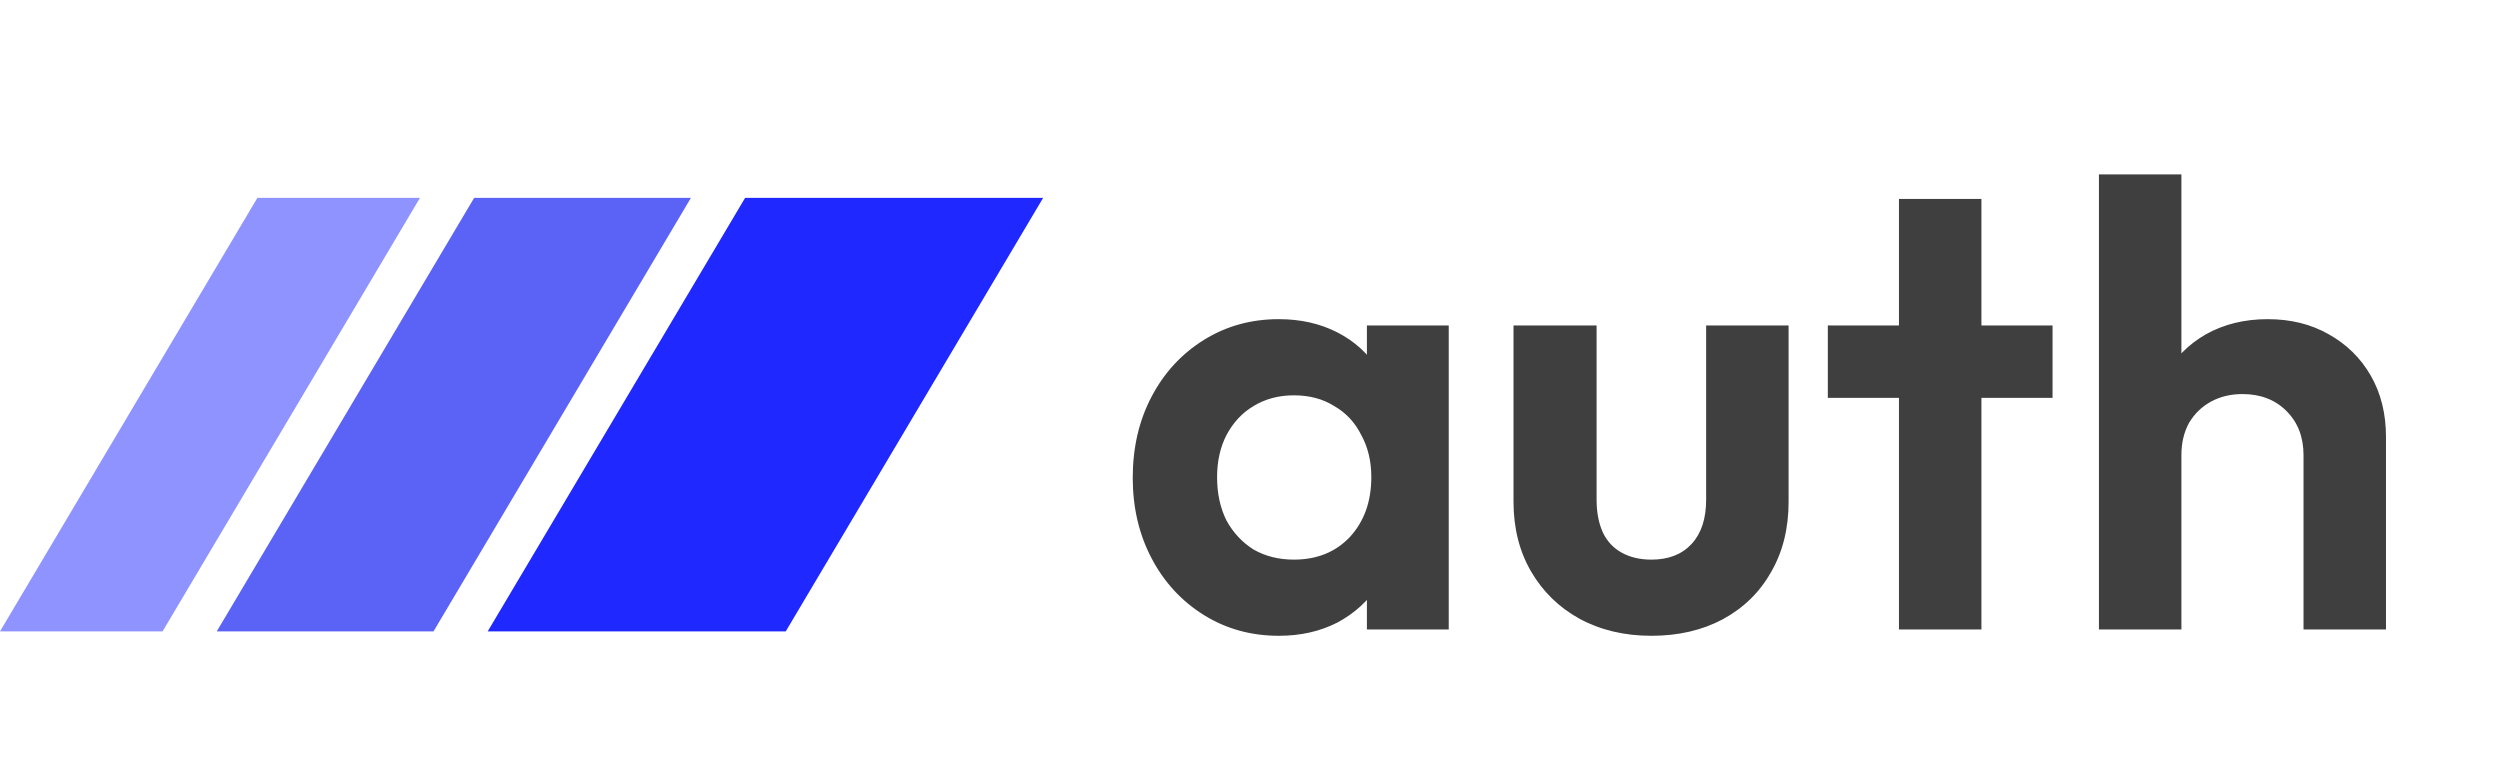
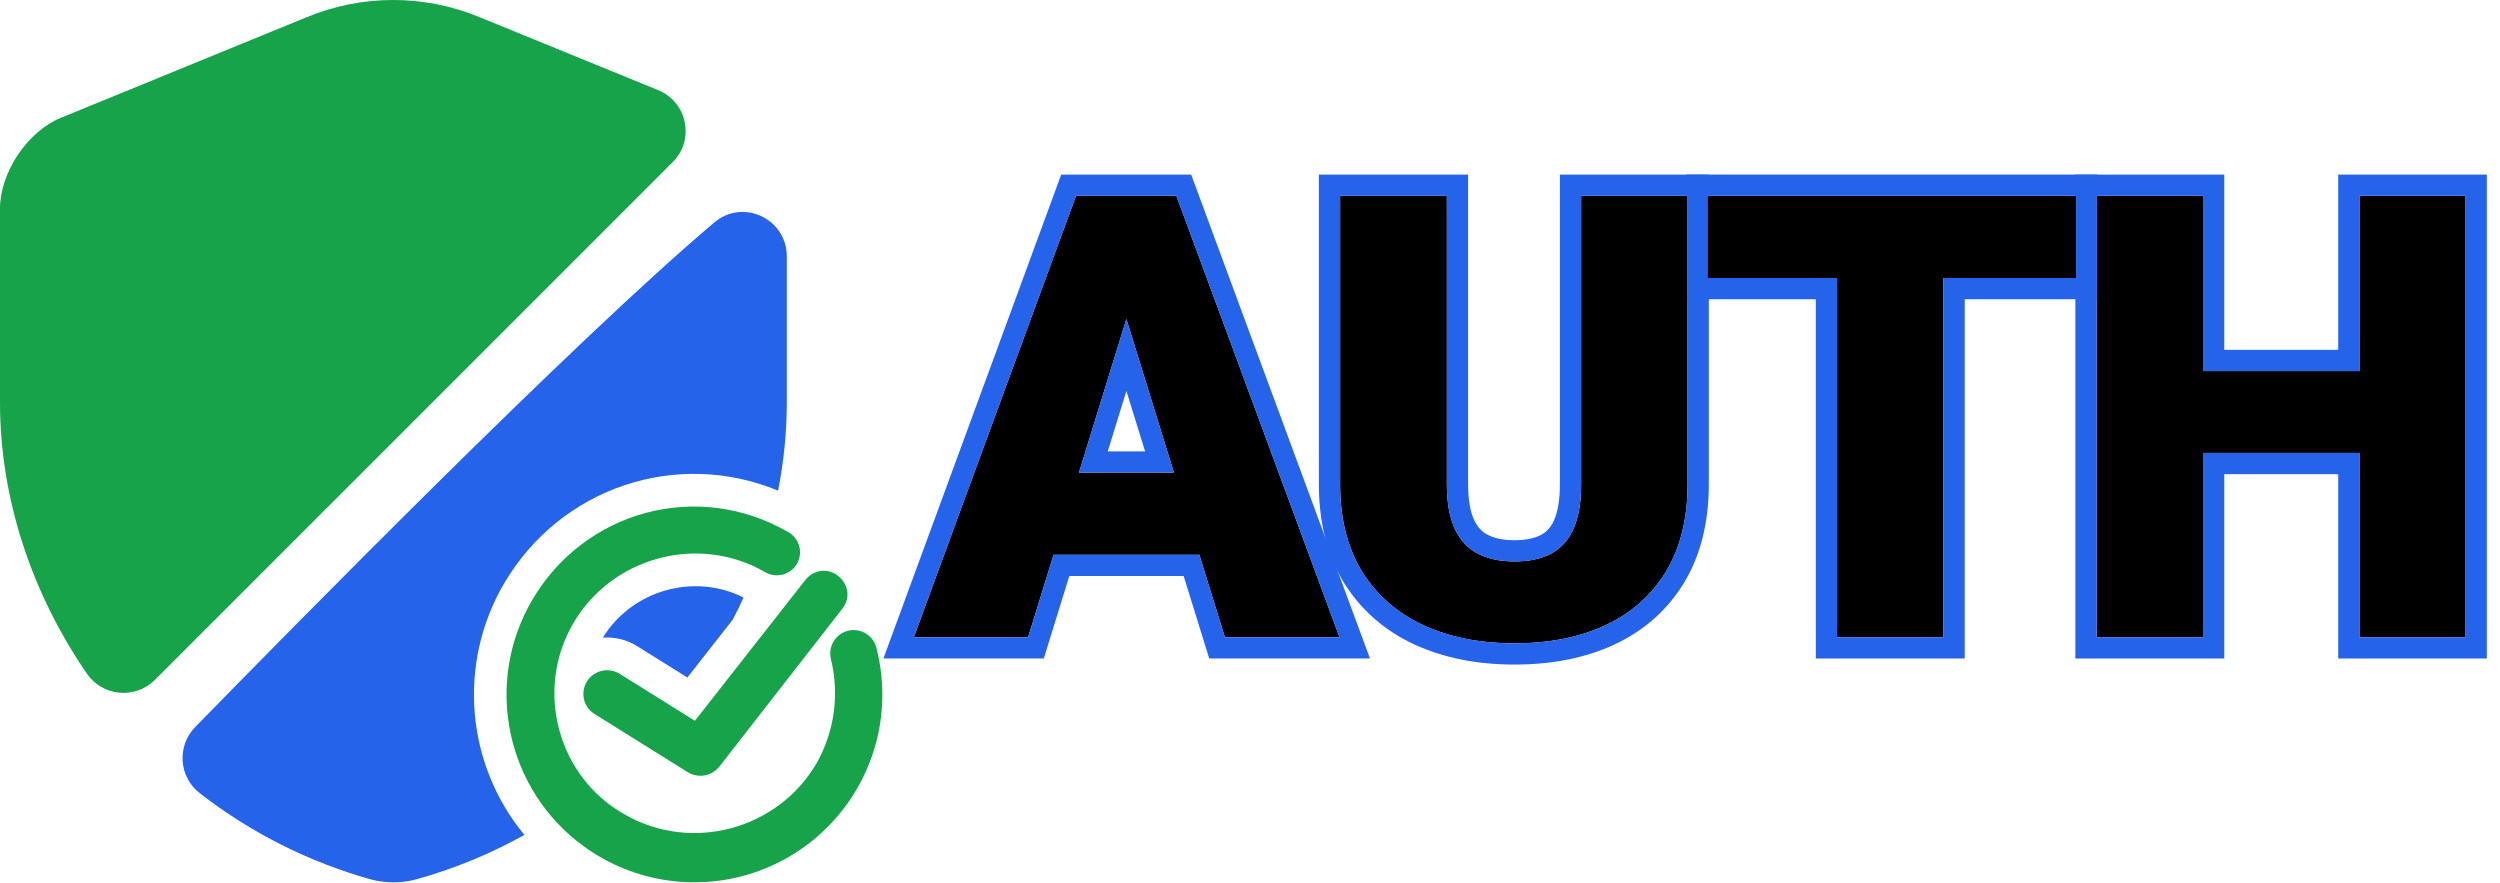
- <svg xmlns="http://www.w3.org/2000/svg" width="139" height="43" viewBox="0 0 139 43" fill="none">
-   <path d="M41.429 11H58L43.688 35.104H27.117L41.429 11Z" fill="#1E28FF" />
-   <path d="M26.364 11H38.416L24.104 35.104H12.052L26.364 11Z" fill="#5B62F6" />
-   <path d="M14.312 11H23.351L9.039 35.104H0L14.312 11Z" fill="#8E93FF" />
-   <path d="M71.1 35.35C69.56 35.35 68.172 34.965 66.935 34.195C65.698 33.425 64.73 32.375 64.03 31.045C63.33 29.715 62.98 28.222 62.98 26.565C62.98 24.885 63.33 23.38 64.03 22.05C64.73 20.72 65.698 19.67 66.935 18.9C68.172 18.13 69.56 17.745 71.1 17.745C72.313 17.745 73.398 17.99 74.355 18.48C75.312 18.97 76.07 19.658 76.63 20.545C77.213 21.408 77.528 22.388 77.575 23.485V29.575C77.528 30.695 77.213 31.687 76.63 32.55C76.07 33.413 75.312 34.102 74.355 34.615C73.398 35.105 72.313 35.35 71.1 35.35ZM71.94 31.115C73.223 31.115 74.262 30.695 75.055 29.855C75.848 28.992 76.245 27.883 76.245 26.53C76.245 25.643 76.058 24.862 75.685 24.185C75.335 23.485 74.833 22.948 74.18 22.575C73.55 22.178 72.803 21.98 71.94 21.98C71.1 21.98 70.353 22.178 69.7 22.575C69.07 22.948 68.568 23.485 68.195 24.185C67.845 24.862 67.67 25.643 67.67 26.53C67.67 27.44 67.845 28.245 68.195 28.945C68.568 29.622 69.07 30.158 69.7 30.555C70.353 30.928 71.1 31.115 71.94 31.115ZM76 35V30.45L76.735 26.32L76 22.26V18.095H80.55V35H76ZM91.816 35.35C90.323 35.35 88.993 35.035 87.826 34.405C86.683 33.775 85.784 32.9 85.131 31.78C84.478 30.66 84.151 29.365 84.151 27.895V18.095H88.771V27.79C88.771 28.49 88.888 29.097 89.121 29.61C89.355 30.1 89.704 30.473 90.171 30.73C90.638 30.987 91.186 31.115 91.816 31.115C92.773 31.115 93.519 30.823 94.056 30.24C94.593 29.657 94.861 28.84 94.861 27.79V18.095H99.446V27.895C99.446 29.388 99.12 30.695 98.466 31.815C97.836 32.935 96.938 33.81 95.771 34.44C94.628 35.047 93.309 35.35 91.816 35.35ZM105.582 35V11.06H110.167V35H105.582ZM101.627 22.12V18.095H114.122V22.12H101.627ZM128.076 35V25.305C128.076 24.302 127.761 23.485 127.131 22.855C126.501 22.225 125.684 21.91 124.681 21.91C124.028 21.91 123.444 22.05 122.931 22.33C122.418 22.61 122.009 23.007 121.706 23.52C121.426 24.033 121.286 24.628 121.286 25.305L119.501 24.395C119.501 23.065 119.781 21.91 120.341 20.93C120.901 19.927 121.671 19.145 122.651 18.585C123.654 18.025 124.798 17.745 126.081 17.745C127.364 17.745 128.496 18.025 129.476 18.585C130.479 19.145 131.261 19.915 131.821 20.895C132.381 21.875 132.661 23.007 132.661 24.29V35H128.076ZM116.701 35V9.695H121.286V35H116.701Z" fill="#3F3F3F" />
+ <svg xmlns="http://www.w3.org/2000/svg" width="153" height="54" fill="none" viewBox="0 0 153 54">
+   <path fill="#2563eb" d="M43.723 13.61c1.755-1.485 4.429-.216 4.429 2.079v8.938c0 1.824-.185 3.63-.535 5.401-6.162-2.56-13.315-.22-16.777 5.697l-.003.003a13.48 13.48 0 0 0 1.255 15.368 30.2 30.2 0 0 1-6.624 2.722 5.4 5.4 0 0 1-2.78 0 30.5 30.5 0 0 1-10.451-5.266 2.715 2.715 0 0 1-.297-4.05c5.887-6.023 23.115-23.575 31.783-30.893" />
+   <path fill="#2563eb" d="M36.894 39.025c1.792-2.914 5.583-3.98 8.61-2.455q-.309.677-.65 1.34l-2.787 3.554-3.064-1.913a3.46 3.46 0 0 0-2.109-.526" />
+   <path fill="#16a34a" d="M41.18 9.91 9.478 41.612a2.722 2.722 0 0 1-4.158-.378C1.97 36.346 0 30.568 0 24.627V12.773c0-2.215 1.674-4.726 3.726-5.563l15.041-6.157a13.83 13.83 0 0 1 10.586 0L40.262 5.51c1.81.729 2.268 3.051.918 4.401M53.642 39.671a1.433 1.433 0 0 0-1.72-1.074 1.435 1.435 0 0 0-1.076 1.719 8.7 8.7 0 0 1-.86 6.374c-2.367 4.083-7.673 5.515-11.76 3.152-4.087-2.292-5.521-7.592-3.155-11.675 2.366-4.082 7.672-5.514 11.76-3.15a1.417 1.417 0 0 0 1.935-.502 1.41 1.41 0 0 0-.502-1.934c-5.52-3.223-12.476-1.36-15.703 4.154a11.477 11.477 0 0 0 3.179 15.07 11.507 11.507 0 0 0 17.93-6.563 11.5 11.5 0 0 0-.028-5.57M37.94 41.247a1.454 1.454 0 0 0-2.208 1.521c.08.377.307.705.63.914l5.737 3.581c.237.146.51.22.789.215a1.5 1.5 0 0 0 1.147-.573l7.529-9.669c.502-.644.358-1.504-.287-2.005s-1.506-.358-2.008.286l-6.74 8.595z" />
+   <path fill="#000" d="M146.514 22.709v5.01h-13.86v-5.01zm-11.689-10.725V39h-6.513V11.984zm16.068 0V39h-6.494V11.984zM118.94 11.984V39h-6.512V11.984zm8.127 0v5.029h-22.581v-5.029zM96.766 11.984h6.513V29.63q0 3.154-1.318 5.344-1.317 2.17-3.692 3.284t-5.585 1.113q-3.173 0-5.585-1.113-2.394-1.113-3.748-3.284-1.335-2.19-1.336-5.344V11.984h6.531V29.63q0 1.67.483 2.727.481 1.04 1.41 1.522.928.483 2.245.482 1.336 0 2.245-.482.91-.483 1.373-1.522.465-1.057.464-2.727zM69.508 17.662 62.92 39h-6.995l9.927-27.016h4.434zM74.963 39l-6.606-21.338-.853-5.678h4.49L81.977 39zm-.26-10.075v5.028h-13.86v-5.028z" />
+   <path fill="#2563eb" d="M134.825 11.984h-6.513V39h6.513V27.719h9.574V39h6.494V11.984h-6.494V22.71h-9.574zM152.193 40.3h-9.094V29.019h-6.974v11.28h-9.113V17.014h.055v-5.029h-.055v-1.3h9.113V21.41h6.974V10.685h9.094z" />
+   <path fill="#2563eb" d="M127.067 11.984h-22.581v5.029h7.942V39h6.512V17.013h8.127zm1.245 6.329h-8.072V40.3h-9.112V18.313h-7.849v-6.329h-.092v-1.3h25.18v1.3h-.055z" />
+   <path fill="#2563eb" d="M88.546 29.63V11.984h-6.53V29.63l.004.39q.079 2.9 1.331 4.954 1.354 2.17 3.748 3.284 2.261 1.043 5.191 1.11l.394.003q3.01 0 5.285-.978l.3-.135q2.226-1.044 3.524-3.017l.168-.267q1.236-2.054 1.312-4.953l.006-.391V11.984h-6.513V29.63l-.007.408q-.05 1.395-.457 2.32-.464 1.039-1.373 1.52l-.234.114q-.842.37-2.01.37v-1.3c.739 0 1.264-.135 1.635-.331.321-.17.587-.444.79-.896.213-.484.356-1.198.356-2.205V10.685h9.113v1.3h-.093v5.028h.093V29.63c0 2.284-.478 4.31-1.504 6.014l-.002.004c-1.015 1.674-2.445 2.94-4.252 3.787-1.79.839-3.848 1.236-6.136 1.236-2.268 0-4.322-.398-6.13-1.233l-.004-.002c-1.817-.844-3.262-2.106-4.303-3.774l-.007-.012c-1.04-1.705-1.526-3.733-1.526-6.02V10.685h9.132V29.63c0 .996.145 1.701.361 2.18l.083.164c.2.363.451.597.748.752.391.203.923.336 1.646.336v1.3l-.324-.009q-.952-.045-1.684-.36l-.238-.114q-.928-.483-1.41-1.522-.423-.925-.475-2.319z" />
+   <path fill="#2563eb" d="M72.9 10.685 83.842 40.3h-9.838l-1.564-5.047H65.44l-1.56 5.047h-9.815l10.881-29.615zm-7.047 1.3L55.926 39h6.995l1.557-5.047H73.4L74.963 39h7.014l-9.983-27.016zm5.99 16.94h-5.812l2.902-9.402zm-4.05-1.3h2.287l-1.145-3.7z" />
</svg>
